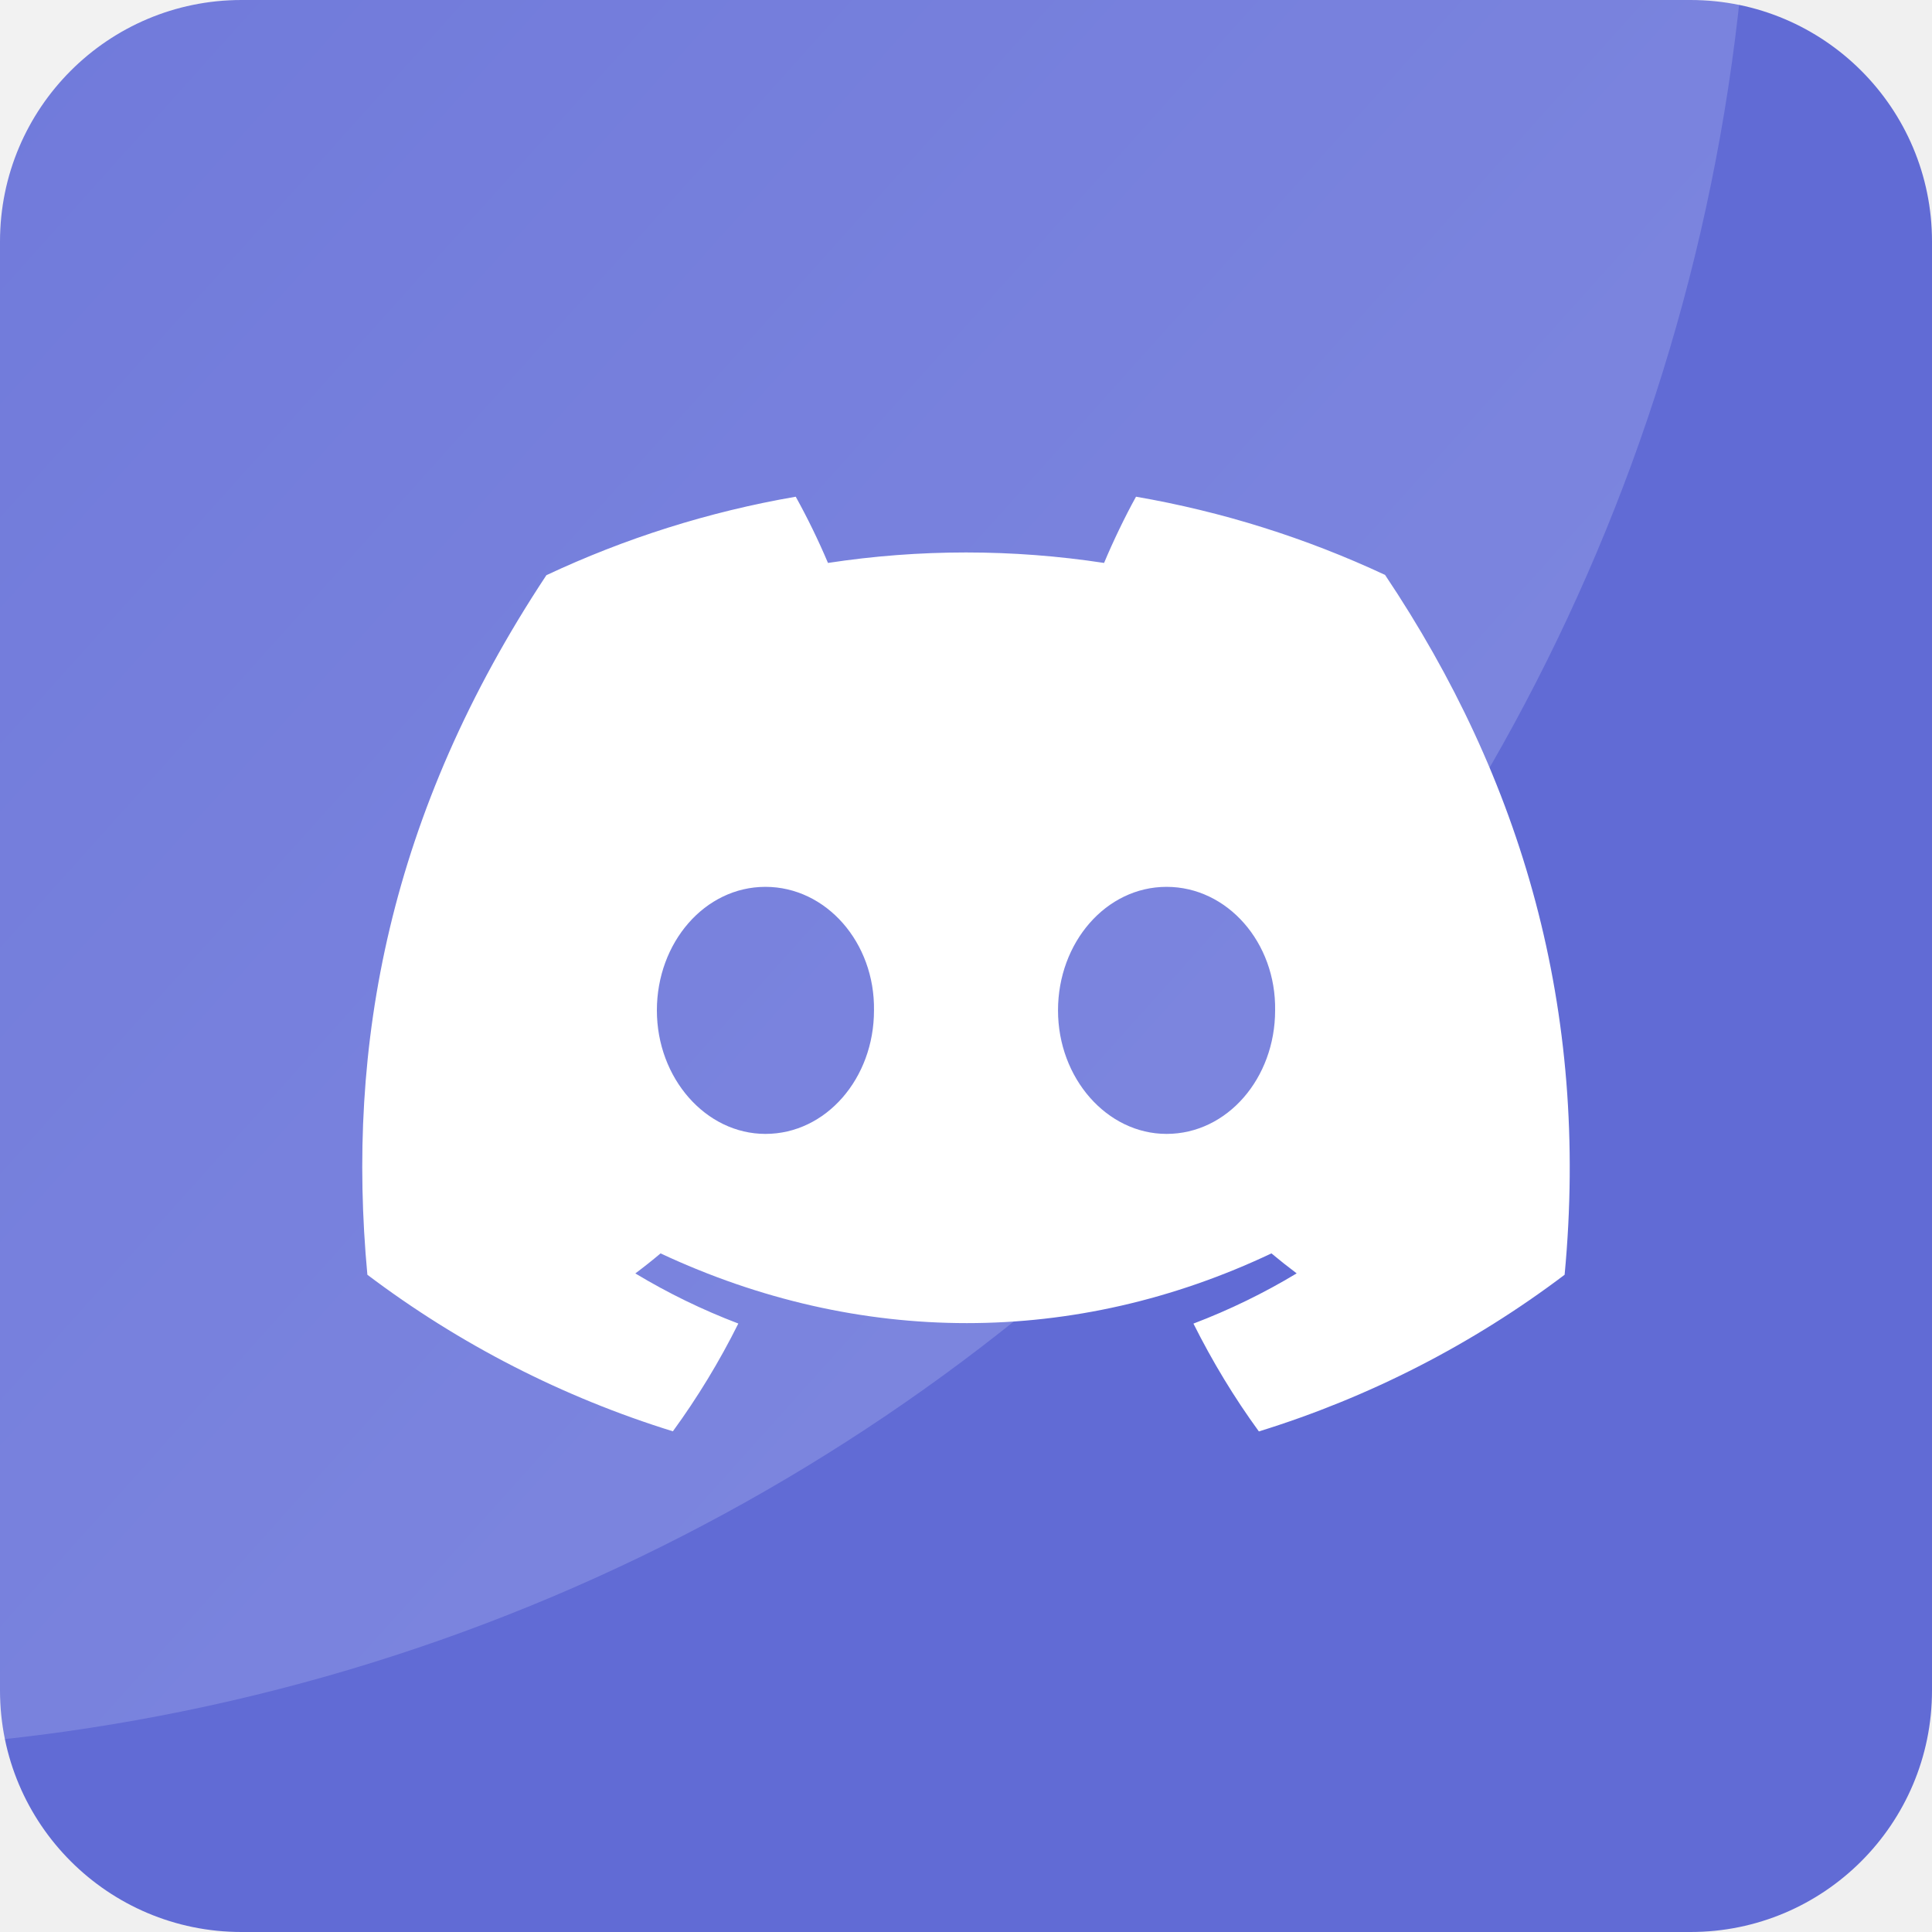
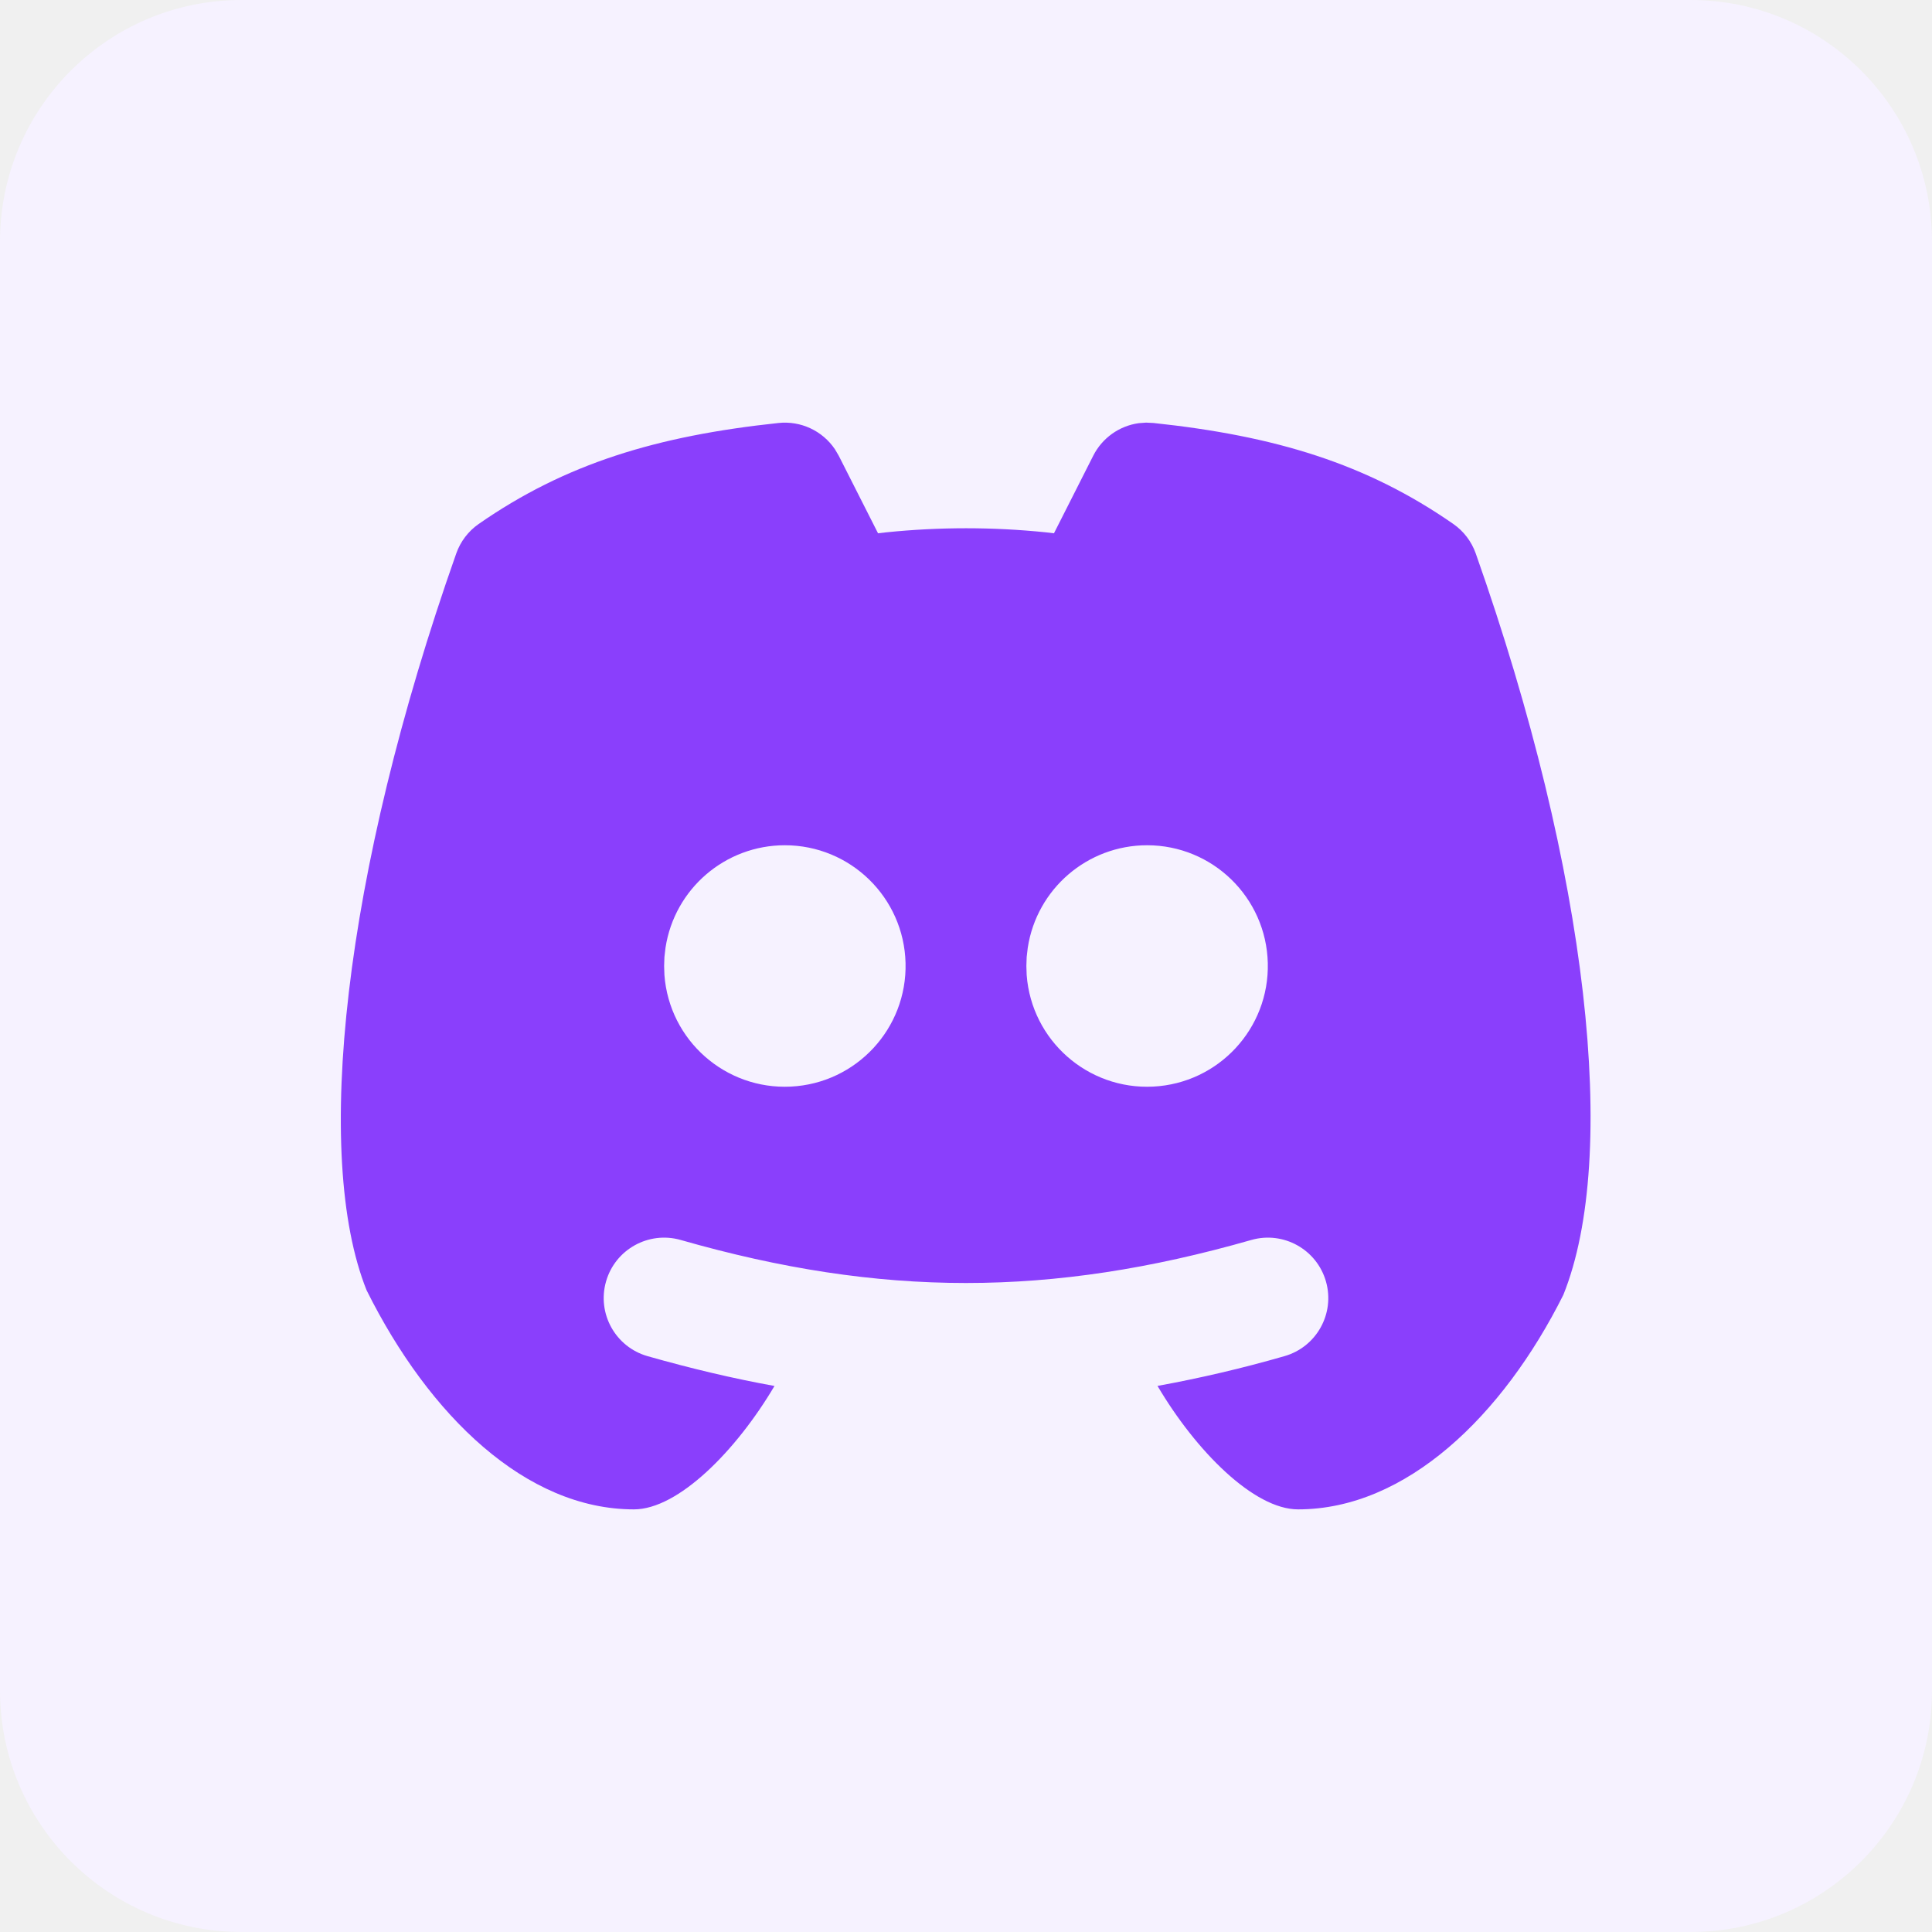
- <svg xmlns="http://www.w3.org/2000/svg" width="32" height="32" fill="none">
-   <g clip-path="url(#clip0_1273_48510)">
-     <rect width="32" height="32" fill="#616BD5" rx="4" />
-     <circle cx="-3.5" cy="-3.5" r="32.5" fill="url(#paint0_linear_1273_48510)" opacity=".45" style="mix-blend-mode:soft-light" />
-     <path fill="#fff" d="M22.942 9.523a16.288 16.288 0 0 0-4.126-1.296c-.178.32-.386.753-.529 1.097a15.15 15.15 0 0 0-4.573 0 11.727 11.727 0 0 0-.534-1.097c-1.45.25-2.835.692-4.13 1.3-2.611 3.945-3.319 7.793-2.965 11.587a16.495 16.495 0 0 0 5.06 2.593c.408-.56.771-1.157 1.084-1.785a10.647 10.647 0 0 1-1.706-.83c.143-.107.283-.218.418-.332 3.29 1.54 6.866 1.54 10.118 0 .137.114.277.225.418.331a10.63 10.63 0 0 1-1.71.832c.314.627.675 1.225 1.084 1.786a16.464 16.464 0 0 0 5.064-2.595c.415-4.398-.71-8.21-2.973-11.59Zm-10.264 9.258c-.988 0-1.798-.922-1.798-2.046 0-1.122.792-2.046 1.798-2.046 1.005 0 1.815.922 1.798 2.046.001 1.124-.793 2.046-1.798 2.046Zm6.644 0c-.988 0-1.798-.922-1.798-2.046 0-1.122.793-2.046 1.798-2.046 1.006 0 1.816.922 1.798 2.046 0 1.124-.793 2.046-1.798 2.046Z" />
+ <svg xmlns="http://www.w3.org/2000/svg" width="32" height="32" fill="none" viewBox="0 0 32 32">
+   <rect width="32" height="32" fill="#F6F2FF" rx="4" />
+   <g fill="#8A3FFC" transform="translate(4 4)">
+     <path d="M14.983 3l.123 .006c2.014 .214 3.527 .672 4.966 1.673a1 1 0 0 1 .371 .488c1.876 5.315 2.373 9.987 1.451 12.28c-1.003 2.005 -2.606 3.553 -4.394 3.553c-.732 0 -1.693 -.968 -2.328 -2.045a21.512 21.512 0 0 0 2.103 -.493a1 1 0 1 0 -.55 -1.924c-3.32 .95 -6.13 .95 -9.45 0a1 1 0 0 0 -.55 1.924c.717 .204 1.416 .37 2.103 .494c-.635 1.075 -1.596 2.044 -2.328 2.044c-1.788 0 -3.391 -1.548 -4.428 -3.629c-.888 -2.217 -.39 -6.89 1.485 -12.204a1 1 0 0 1 .371 -.488c1.439 -1.001 2.952 -1.459 4.966 -1.673a1 1 0 0 1 .935 .435l.063 .107l.651 1.285l.137 -.016a12.97 12.97 0 0 1 2.643 0l.134 .016l.65 -1.284a1 1 0 0 1 .754 -.54l.122 -.009zm-5.983 7a2 2 0 0 0 -1.977 1.697l-.018 .154l-.005 .149l.005 .15a2 2 0 1 0 1.995 -2.15zm6 0a2 2 0 0 0 -1.977 1.697l-.018 .154l-.005 .149l.005 .15a2 2 0 1 0 1.995 -2.15z" />
  </g>
-   <defs>
-     <linearGradient id="paint0_linear_1273_48510" x1="24.185" x2="-23.361" y1="13.352" y2="-29.38" gradientUnits="userSpaceOnUse">
-       <stop stop-color="#fff" />
-       <stop offset="1" stop-color="#fff" stop-opacity="0" />
-     </linearGradient>
-     <clipPath id="clip0_1273_48510">
-       <path fill="#fff" d="M0 0h32v32H0z" />
-     </clipPath>
-   </defs>
</svg>
